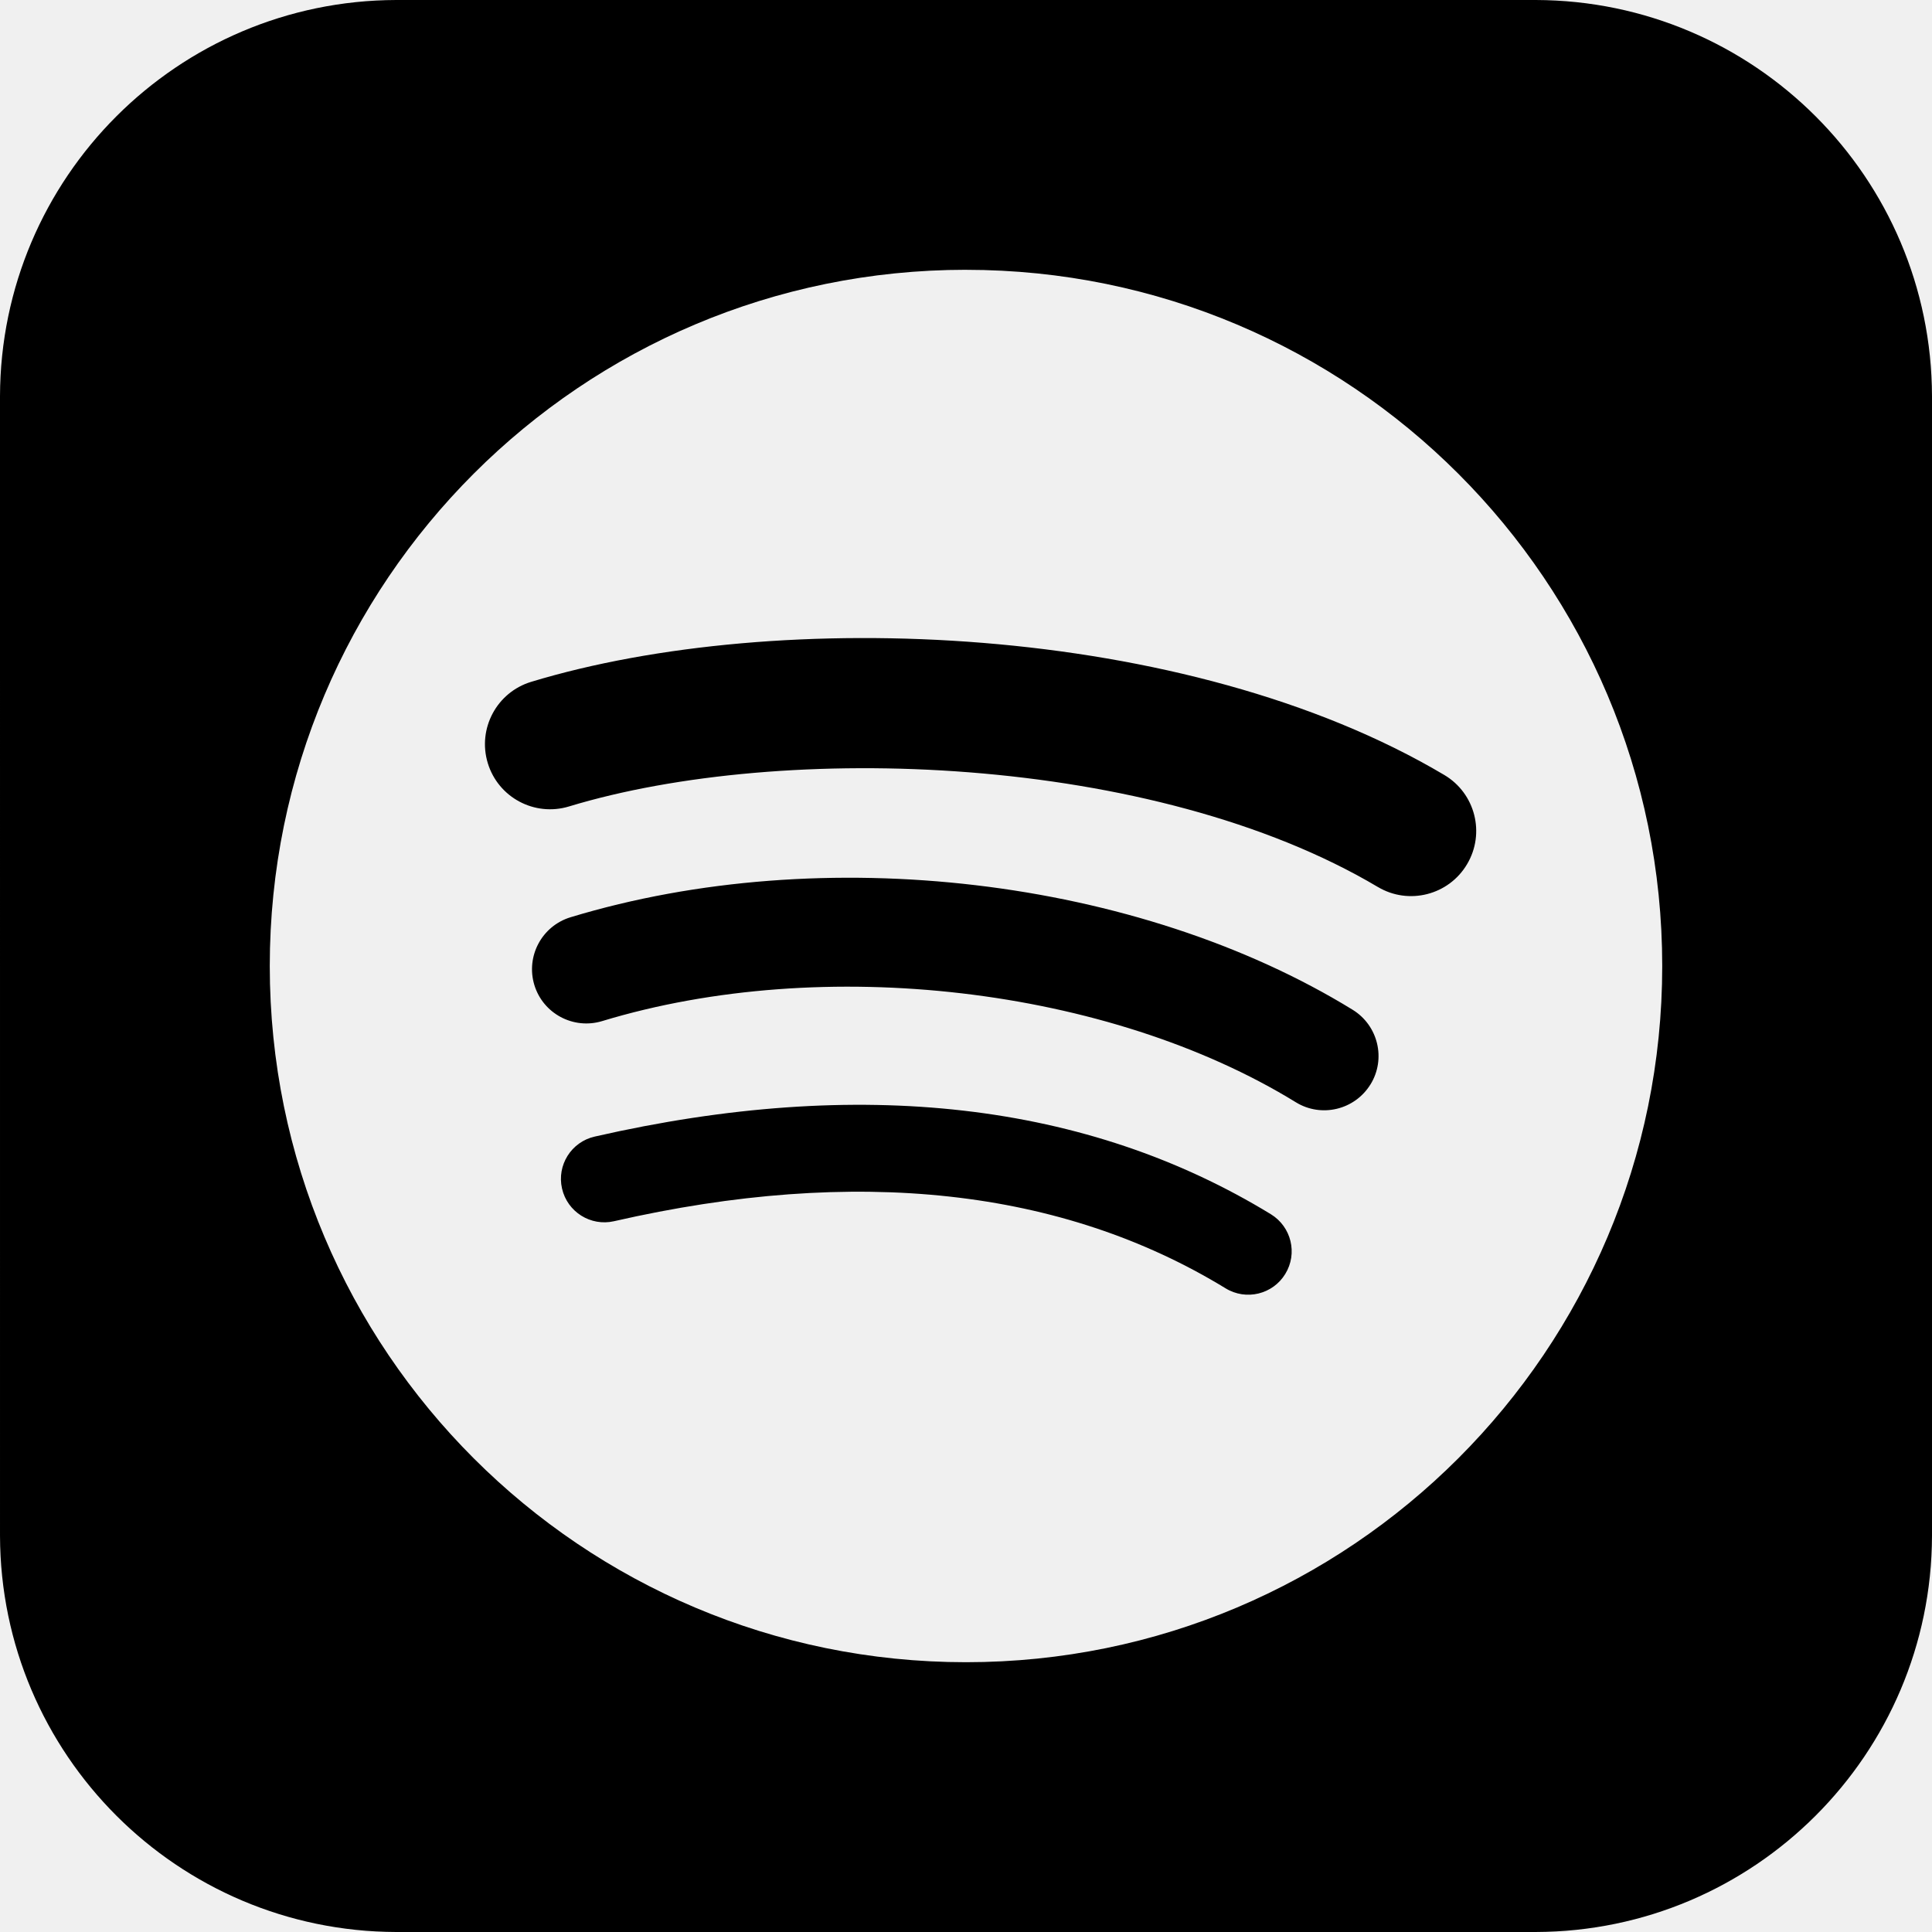
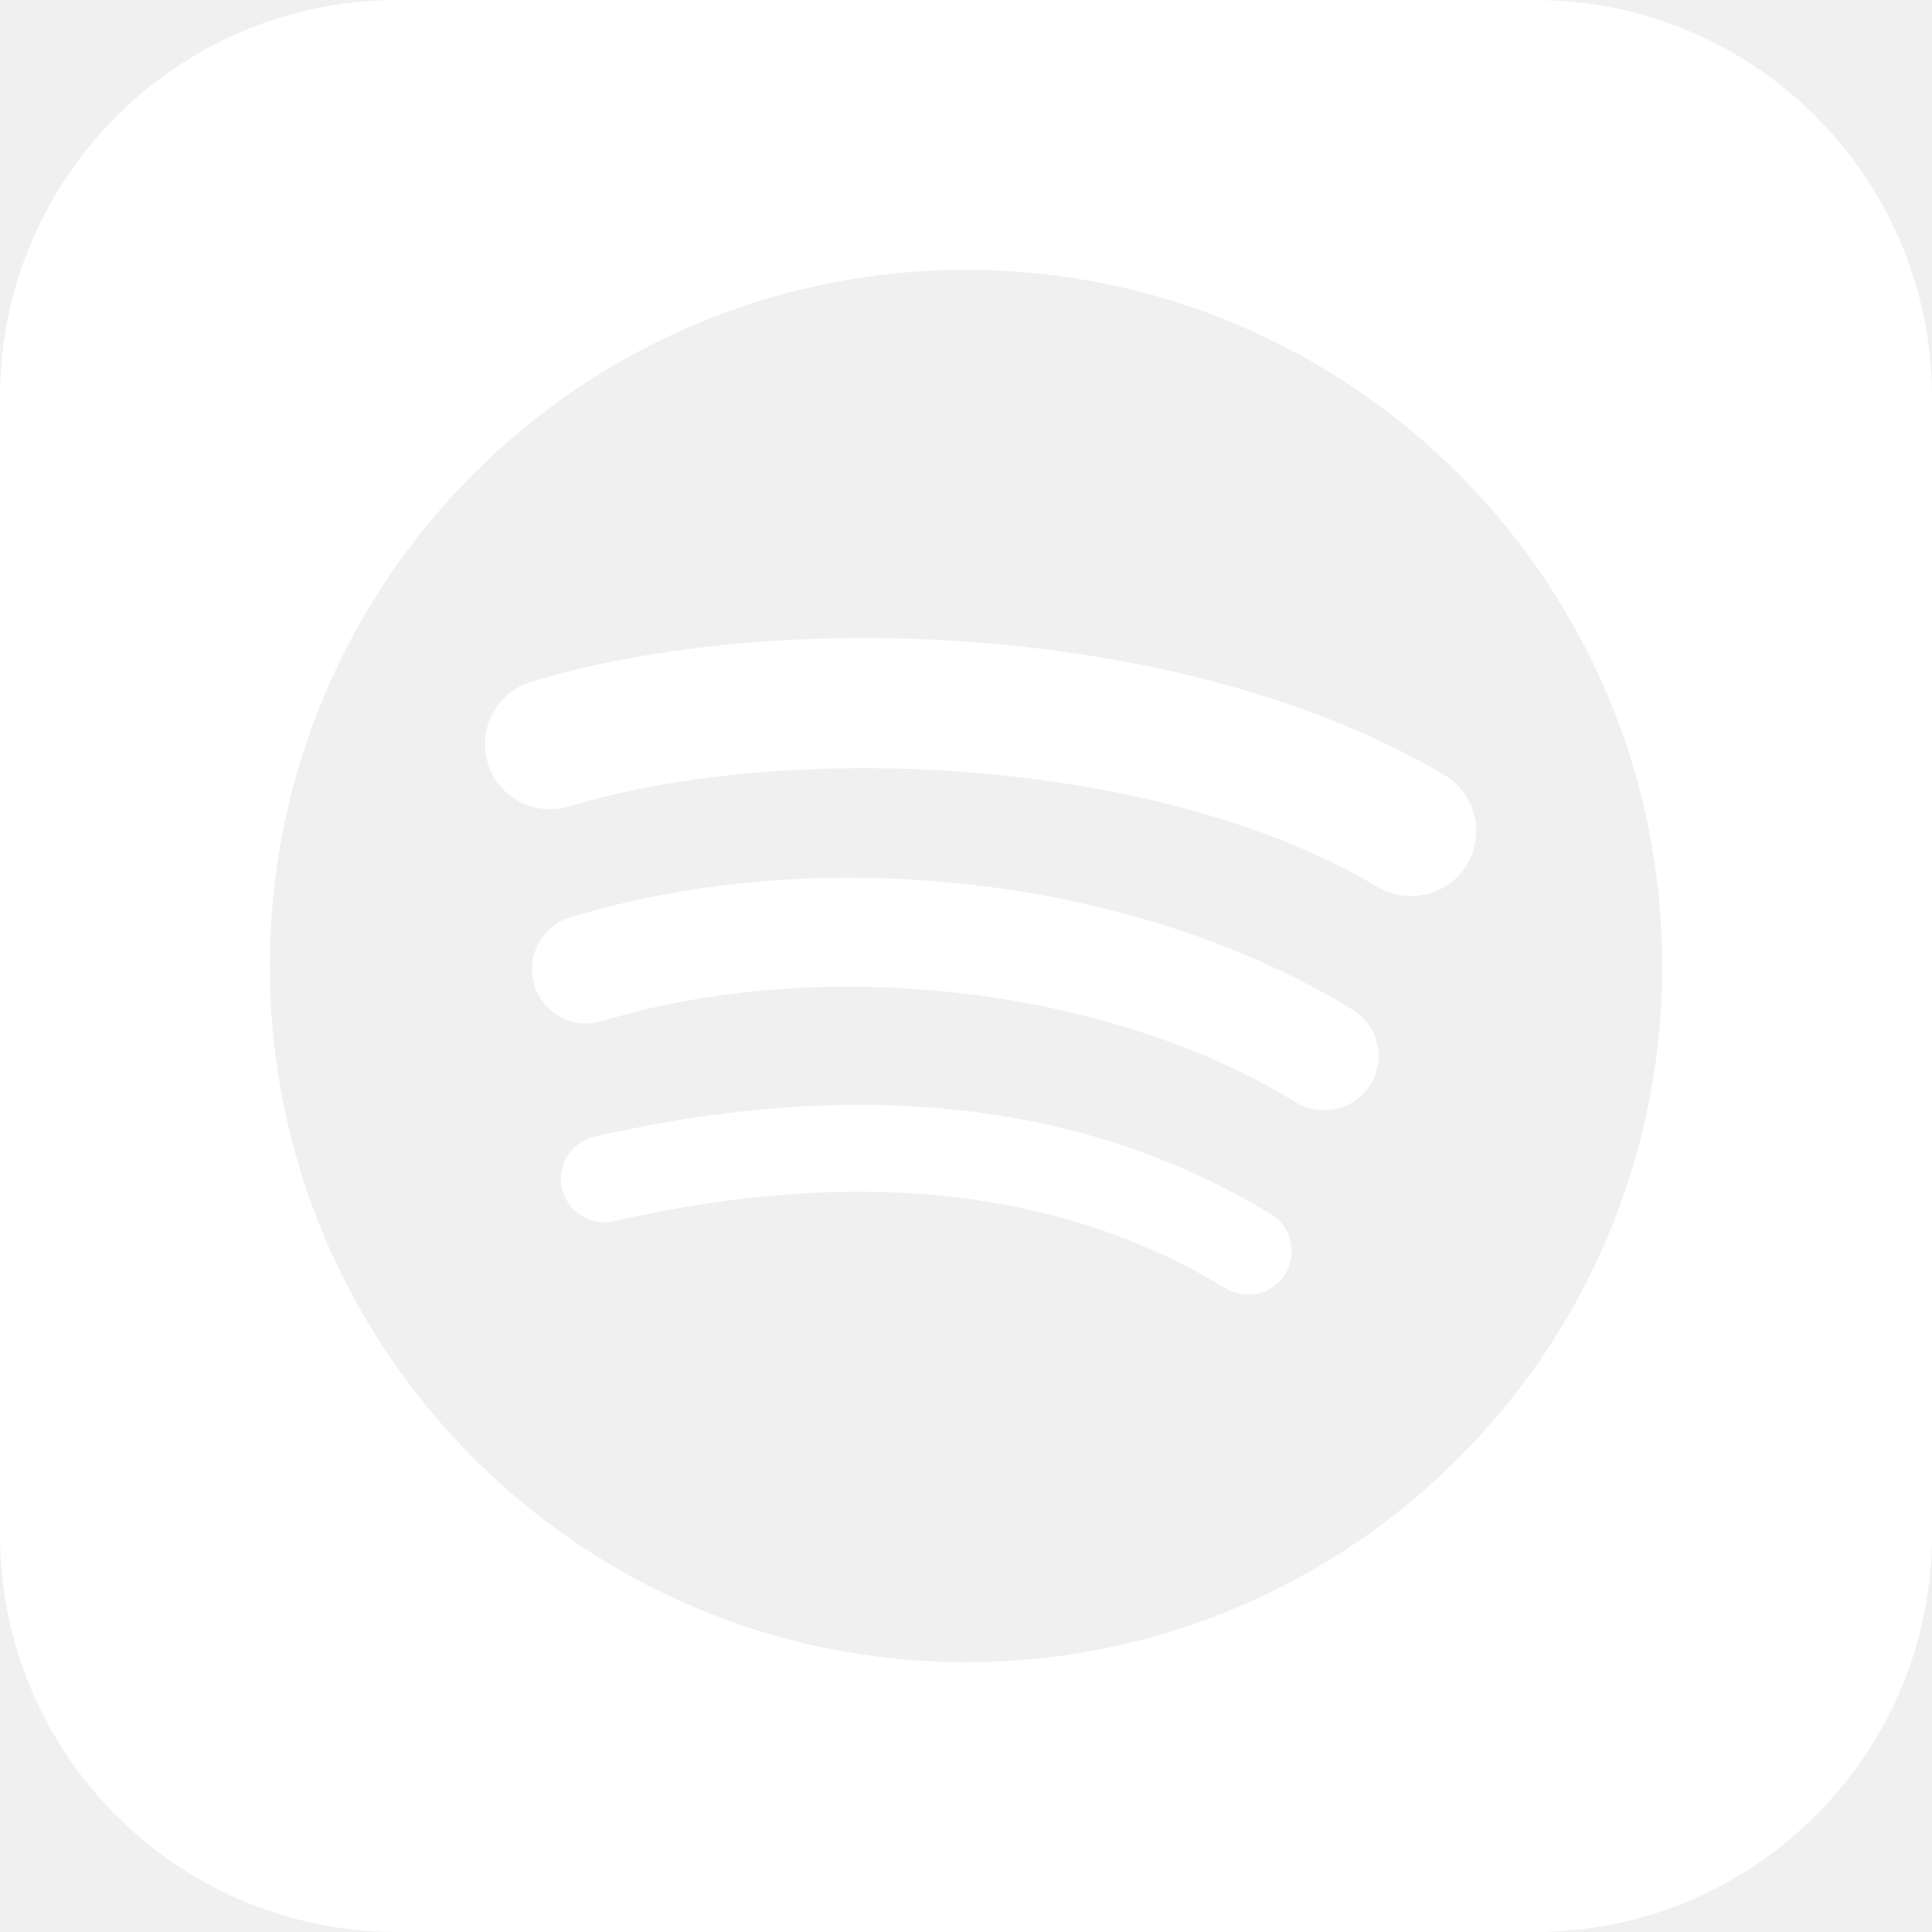
<svg xmlns="http://www.w3.org/2000/svg" shape-rendering="geometricPrecision" text-rendering="geometricPrecision" image-rendering="optimizeQuality" fill-rule="evenodd" clip-rule="evenodd" viewBox="0 0 512 512">
-   <path d="M105 0h302c57.928.154 104.845 47.072 105 104.995V407c-.155 57.925-47.072 104.844-104.996 104.998L105 512C47.074 511.844.156 464.925.002 407.003L0 105C.156 47.072 47.074.154 104.997 0H105zm150.998 71.497C154.101 71.497 71.492 154.102 71.492 256c0 101.902 82.609 184.504 184.506 184.504 101.909 0 184.509-82.6 184.509-184.504 0-101.892-82.6-184.495-184.512-184.495l.003-.011v.003zm84.615 266.109c-3.304 5.419-10.399 7.14-15.821 3.811-43.318-26.461-97.854-32.452-162.079-17.78-6.189 1.41-12.357-2.467-13.77-8.659-1.415-6.191 2.448-12.359 8.652-13.769 70.284-16.057 130.572-9.143 179.207 20.578 5.421 3.326 7.14 10.397 3.811 15.819zm22.584-50.238c-4.166 6.767-13.022 8.904-19.786 4.742-49.597-30.485-125.194-39.315-183.857-21.504-7.607 2.296-15.642-1.991-17.949-9.584-2.293-7.61 1.996-15.627 9.592-17.94 67.006-20.331 150.308-10.484 207.264 24.514 6.764 4.166 8.901 13.023 4.737 19.779l.002-.004-.003-.003zm1.94-52.313c-59.468-35.32-157.578-38.567-214.353-21.336-9.116 2.766-18.759-2.379-21.521-11.499-2.762-9.123 2.381-18.756 11.502-21.526 65.175-19.786 173.52-15.963 241.984 24.68 8.218 4.87 10.908 15.459 6.037 23.648-4.849 8.2-15.468 10.904-23.641 6.033h-.008z" />
+   <path fill="#fff" d="M105 0h302c57.928.154 104.845 47.072 105 104.995V407c-.155 57.925-47.072 104.844-104.996 104.998L105 512C47.074 511.844.156 464.925.002 407.003L0 105C.156 47.072 47.074.154 104.997 0H105zm150.998 71.497C154.101 71.497 71.492 154.102 71.492 256c0 101.902 82.609 184.504 184.506 184.504 101.909 0 184.509-82.6 184.509-184.504 0-101.892-82.6-184.495-184.512-184.495l.003-.011v.003zm84.615 266.109c-3.304 5.419-10.399 7.14-15.821 3.811-43.318-26.461-97.854-32.452-162.079-17.78-6.189 1.41-12.357-2.467-13.77-8.659-1.415-6.191 2.448-12.359 8.652-13.769 70.284-16.057 130.572-9.143 179.207 20.578 5.421 3.326 7.14 10.397 3.811 15.819zm22.584-50.238c-4.166 6.767-13.022 8.904-19.786 4.742-49.597-30.485-125.194-39.315-183.857-21.504-7.607 2.296-15.642-1.991-17.949-9.584-2.293-7.61 1.996-15.627 9.592-17.94 67.006-20.331 150.308-10.484 207.264 24.514 6.764 4.166 8.901 13.023 4.737 19.779l.002-.004-.003-.003zm1.94-52.313c-59.468-35.32-157.578-38.567-214.353-21.336-9.116 2.766-18.759-2.379-21.521-11.499-2.762-9.123 2.381-18.756 11.502-21.526 65.175-19.786 173.52-15.963 241.984 24.68 8.218 4.87 10.908 15.459 6.037 23.648-4.849 8.2-15.468 10.904-23.641 6.033h-.008z" />
</svg>
